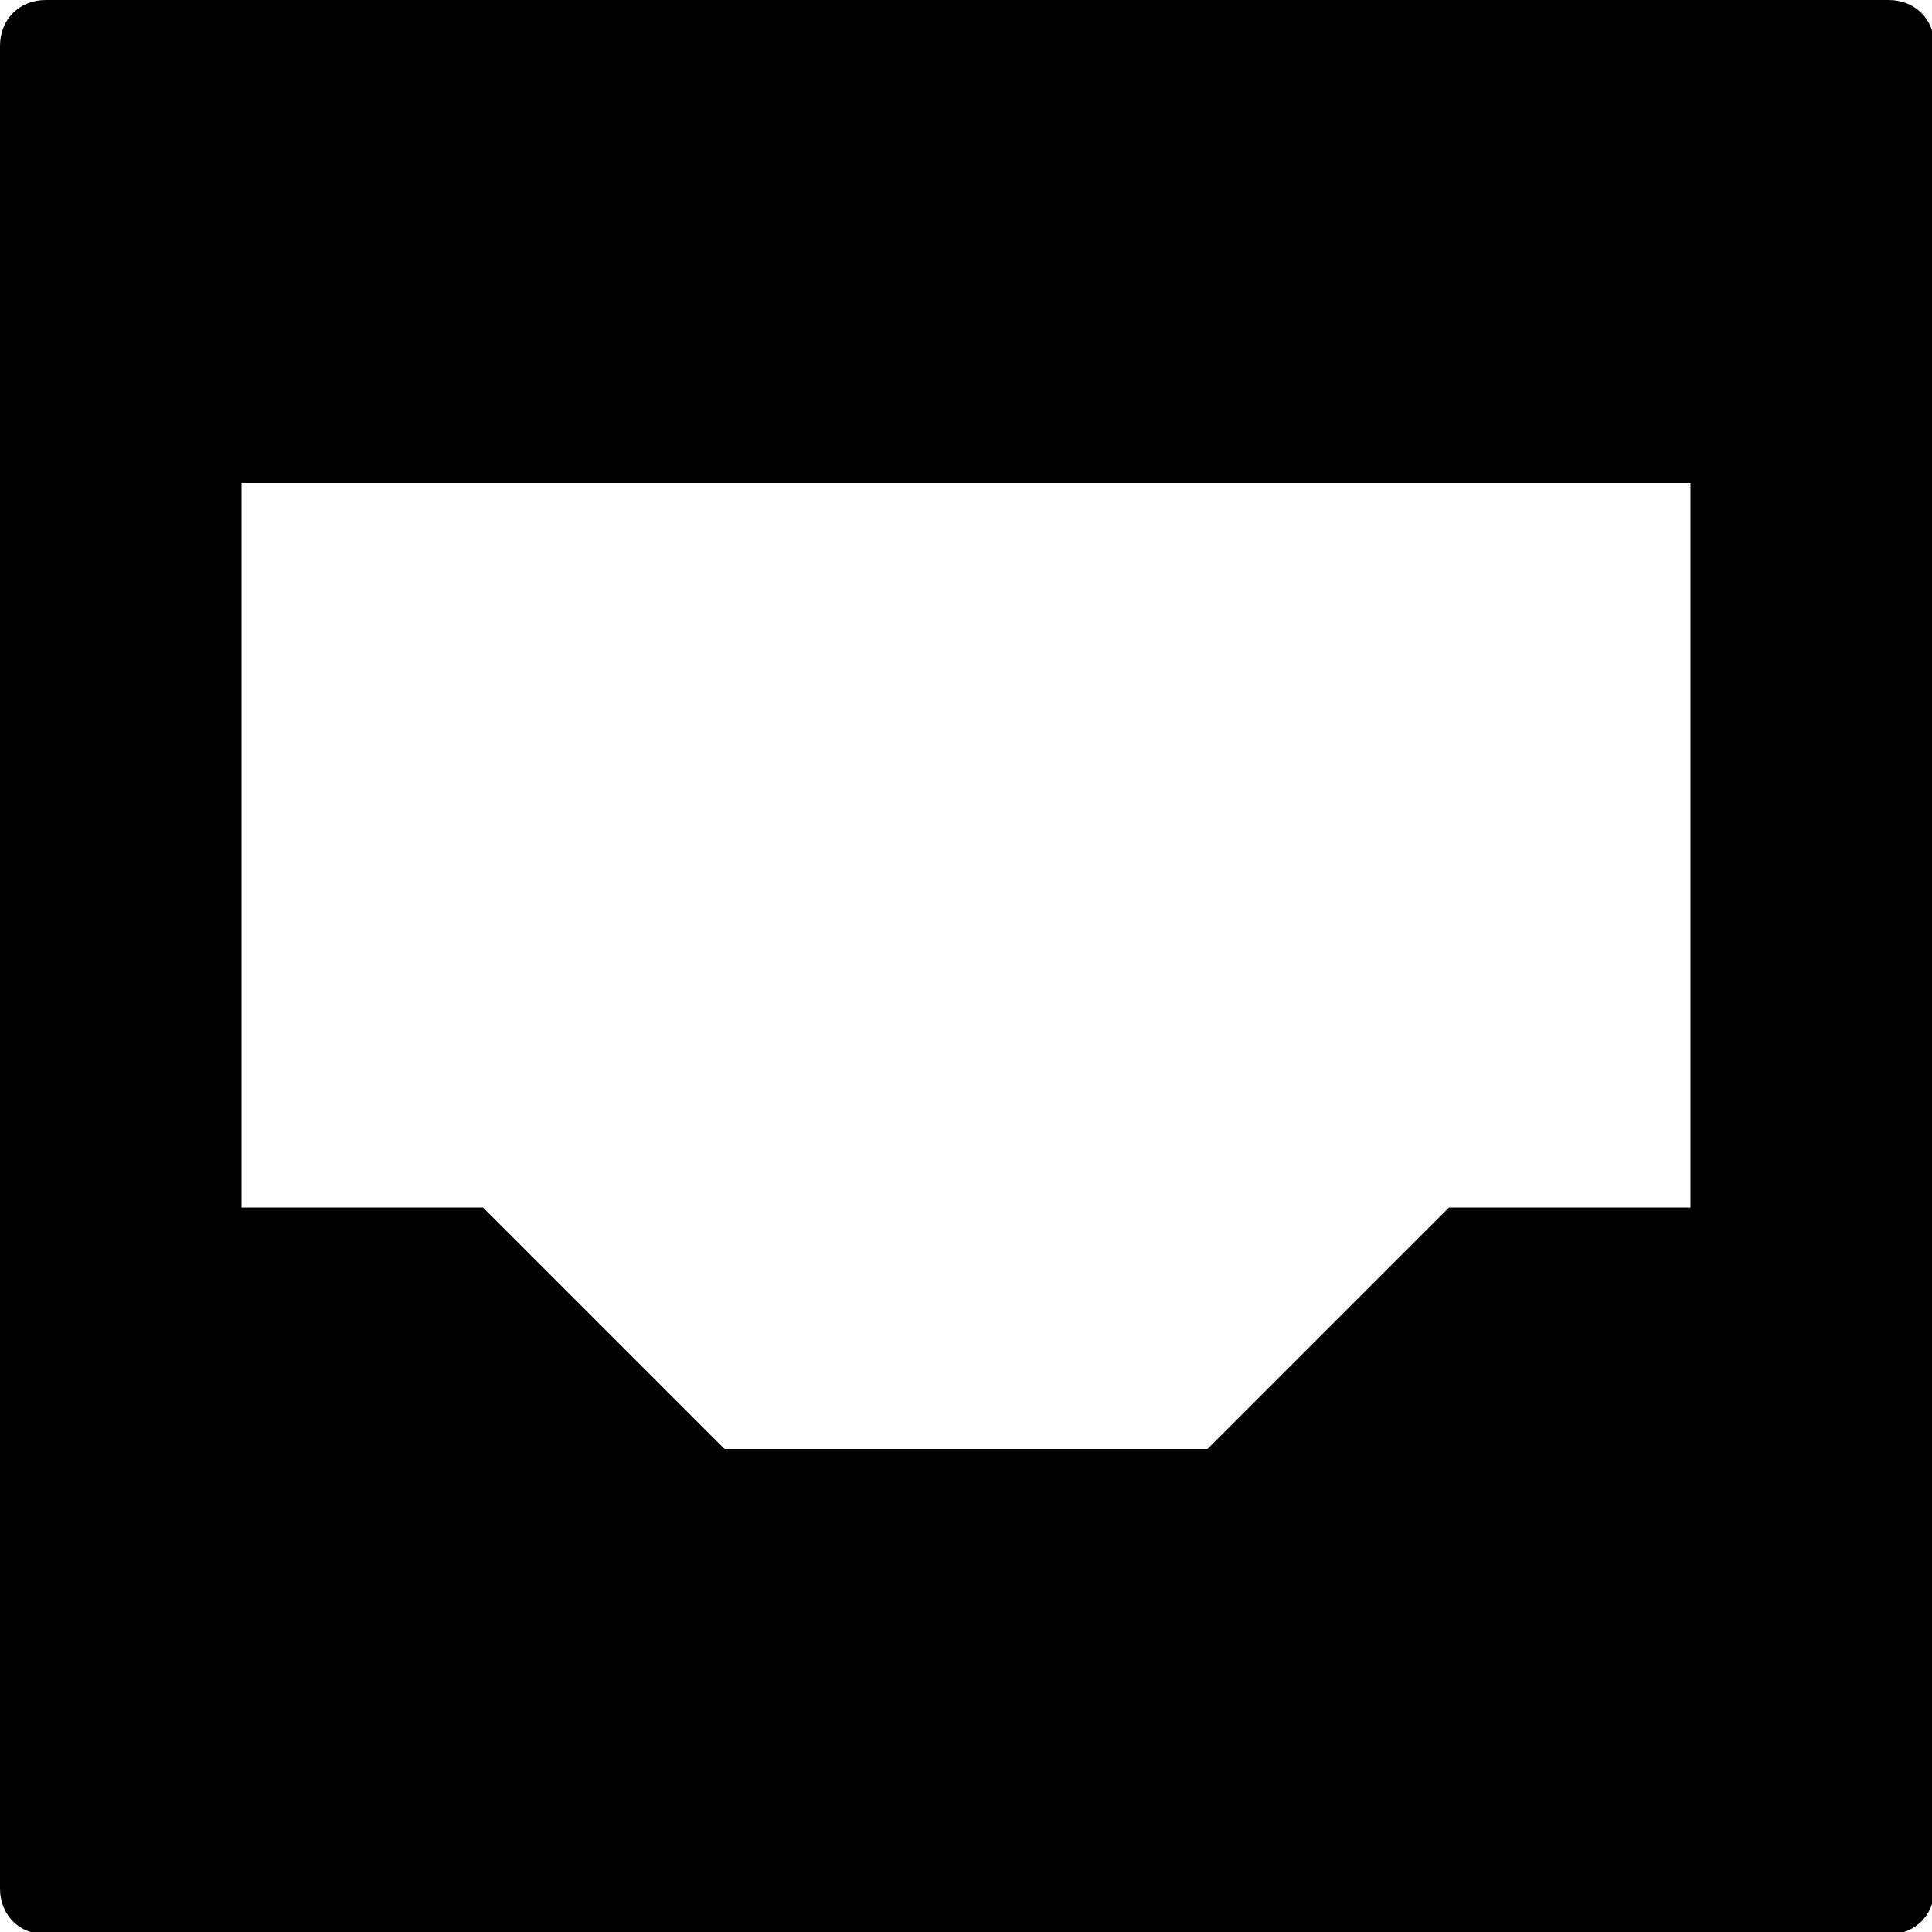
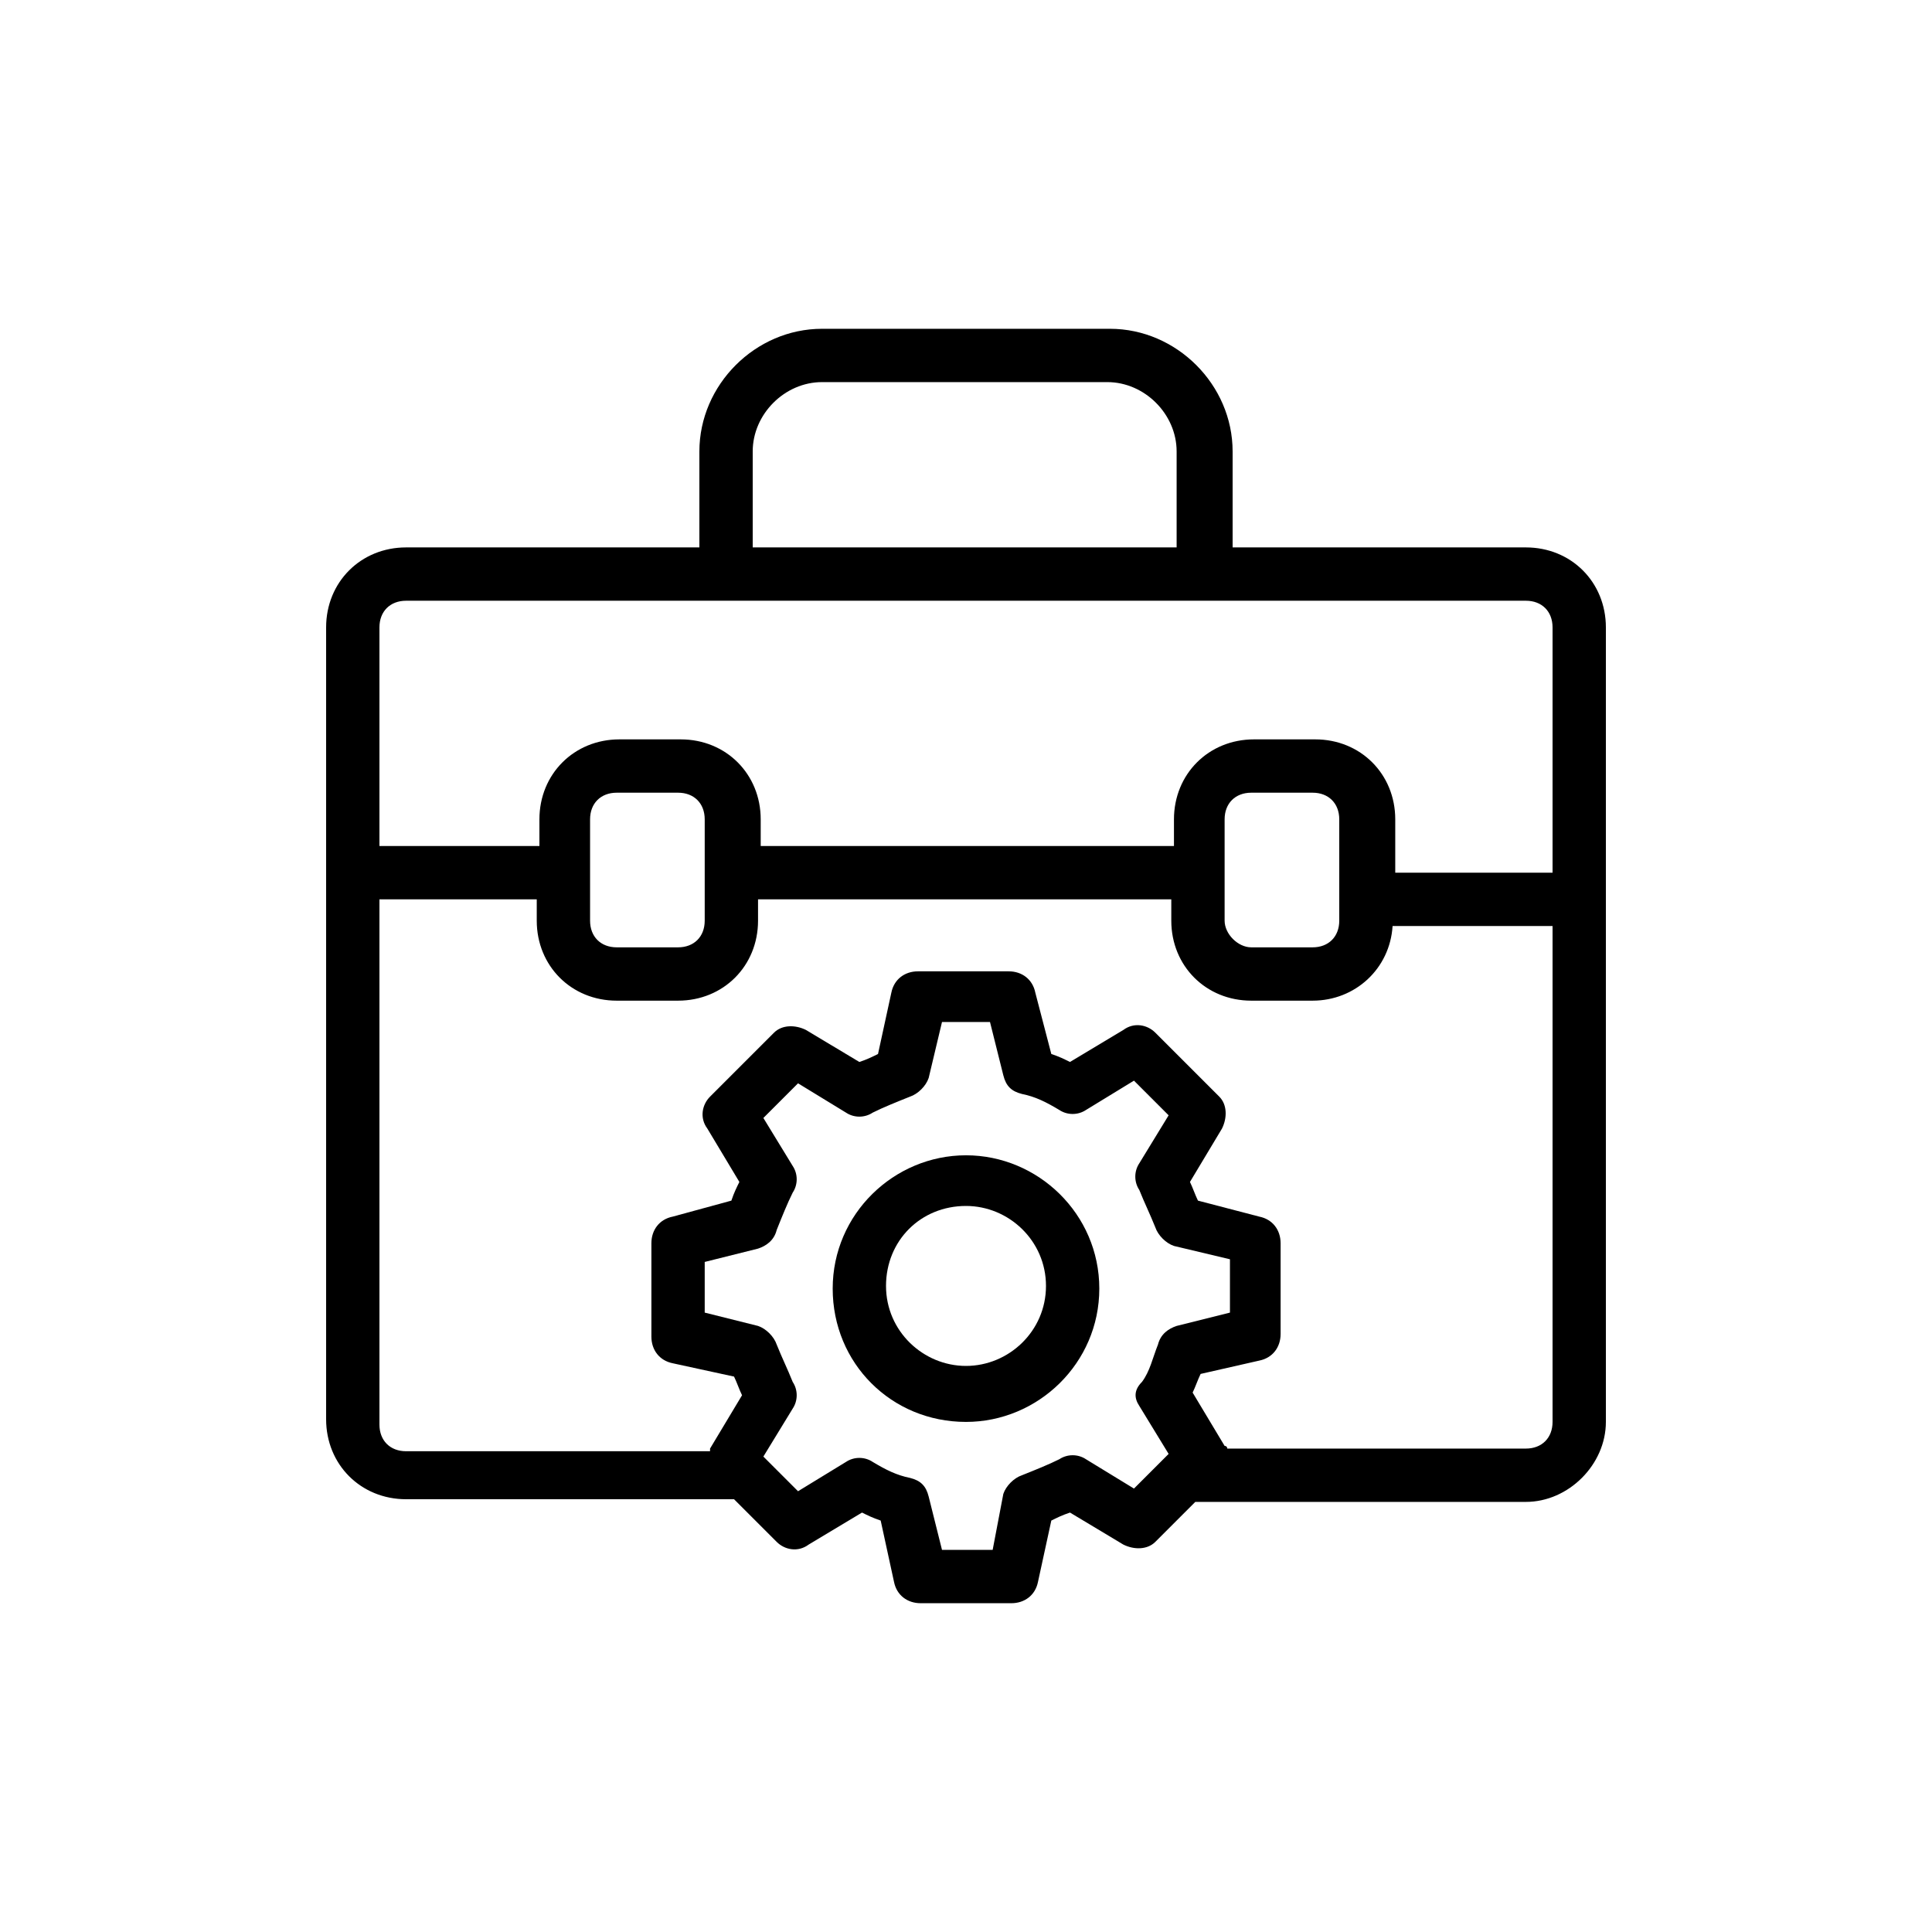
- <svg xmlns="http://www.w3.org/2000/svg" width="8" height="8" viewBox="0 0 8 8">
-   <path d="M.19 0c-.11 0-.19.08-.19.19v7.63c0 .11.08.19.19.19h7.63c.11 0 .19-.08.19-.19v-7.63c0-.11-.08-.19-.19-.19h-7.63zm.81 2h6v3h-1l-1 1h-2l-1-1h-1v-3z" />
+ <svg xmlns="http://www.w3.org/2000/svg" width="30" height="30" viewBox="0 0 100 100">
+   <g>
+     <g transform="translate(50 50) scale(0.69 0.69) rotate(0) translate(-50 -50)" style="fill:#000000">
+       <svg fill="#000000" version="1.1" x="0px" y="0px" viewBox="0 0 50 50" enable-background="new 0 0 50 50" xml:space="preserve">
+         <g>
+           <path d="M25,32.1c-2.7,0-5,2.2-5,5s2.2,5,5,5c2.7,0,5-2.2,5-5S27.7,32.1,25,32.1z M25,40c-1.6,0-3-1.3-3-3s1.3-3,3-3   c1.6,0,3,1.3,3,3S26.6,40,25,40z" />
+           <path d="M49,42.1V22.5c0,0,0,0,0,0s0,0,0,0V12.3c0-1.7-1.3-3-3-3H35V5.7c0-2.5-2.1-4.6-4.6-4.6H19.6c-2.5,0-4.6,2.1-4.6,4.6v3.6H4   c-1.7,0-3,1.3-3,3v9.1c0,0,0,0,0,0s0,0,0,0v20.6c0,1.7,1.3,3,3,3h12.3l1.6,1.6c0.3,0.3,0.8,0.4,1.2,0.1l2-1.2   c0.2,0.1,0.4,0.2,0.7,0.3l0.5,2.3c0.1,0.5,0.5,0.8,1,0.8h3.4c0.5,0,0.9-0.3,1-0.8l0.5-2.3c0.2-0.1,0.4-0.2,0.7-0.3l2,1.2   c0.4,0.2,0.9,0.2,1.2-0.1l1.5-1.5H46C47.6,45.1,49,43.7,49,42.1z M17,5.7c0-1.4,1.2-2.6,2.6-2.6h10.7c1.4,0,2.6,1.2,2.6,2.6v3.6H17   V5.7z M31.5,41.5l1.1,1.8l0,0c0,0,0,0,0,0l-1.3,1.3l-1.8-1.1c-0.3-0.2-0.7-0.2-1,0c-0.4,0.2-0.9,0.4-1.4,0.6   c-0.3,0.1-0.6,0.4-0.7,0.7L26,46.9h-1.9l-0.5-2c-0.1-0.4-0.3-0.6-0.7-0.7c-0.5-0.1-0.9-0.3-1.4-0.6c-0.3-0.2-0.7-0.2-1,0l-1.8,1.1   l-1.3-1.3v0l1.1-1.8c0.2-0.3,0.2-0.7,0-1c-0.2-0.5-0.4-0.9-0.6-1.4c-0.1-0.3-0.4-0.6-0.7-0.7L15.2,38v-1.9l2-0.5   c0.3-0.1,0.6-0.3,0.7-0.7c0.2-0.5,0.4-1,0.6-1.4c0.2-0.3,0.2-0.7,0-1l-1.1-1.8l1.3-1.3l1.8,1.1c0.3,0.2,0.7,0.2,1,0   c0.4-0.2,0.9-0.4,1.4-0.6c0.3-0.1,0.6-0.4,0.7-0.7l0.5-2.1h1.8l0.5,2c0.1,0.4,0.3,0.6,0.7,0.7c0.5,0.1,0.9,0.3,1.4,0.6   c0.3,0.2,0.7,0.2,1,0l1.8-1.1l1.3,1.3l-1.1,1.8c-0.2,0.3-0.2,0.7,0,1c0.2,0.5,0.4,0.9,0.6,1.4c0.1,0.3,0.4,0.6,0.7,0.7l2.1,0.5V38   l-2,0.5c-0.3,0.1-0.6,0.3-0.7,0.7c-0.2,0.5-0.3,1-0.6,1.4C31.3,40.9,31.3,41.2,31.5,41.5z M47,42.1c0,0.6-0.4,1-1,1H34.8   c0,0,0-0.1-0.1-0.1l-1.2-2c0.1-0.2,0.2-0.5,0.3-0.7l2.2-0.5c0.5-0.1,0.8-0.5,0.8-1v-3.4c0-0.5-0.3-0.9-0.8-1l-2.3-0.6   c-0.1-0.2-0.2-0.5-0.3-0.7l1.2-2c0.2-0.4,0.2-0.9-0.1-1.2l-2.4-2.4c-0.3-0.3-0.8-0.4-1.2-0.1l-2,1.2c-0.2-0.1-0.4-0.2-0.7-0.3   L27.6,26c-0.1-0.5-0.5-0.8-1-0.8h-3.4c-0.5,0-0.9,0.3-1,0.8l-0.5,2.3c-0.2,0.1-0.4,0.2-0.7,0.3l-2-1.2c-0.4-0.2-0.9-0.2-1.2,0.1   l-2.4,2.4c-0.3,0.3-0.4,0.8-0.1,1.2l1.2,2c-0.1,0.2-0.2,0.4-0.3,0.7L14,34.4c-0.5,0.1-0.8,0.5-0.8,1v3.5c0,0.5,0.3,0.9,0.8,1   l2.3,0.5c0.1,0.2,0.2,0.5,0.3,0.7l-1.2,2c0,0,0,0.1,0,0.1H4c-0.6,0-1-0.4-1-1V22.5h5.9v0.8c0,1.7,1.3,3,3,3h2.3c1.7,0,3-1.3,3-3   v-0.8h15.5v0.8c0,1.7,1.3,3,3,3h2.3c1.6,0,2.9-1.2,3-2.8H47V42.1z M10.9,21.5v-2c0-0.6,0.4-1,1-1h2.3c0.6,0,1,0.4,1,1v2   c0,0,0,0,0,0s0,0,0,0v1.8c0,0.6-0.4,1-1,1h-2.3c-0.6,0-1-0.4-1-1V21.5C10.9,21.5,10.9,21.5,10.9,21.5   C10.9,21.5,10.9,21.5,10.9,21.5z M34.7,23.3v-3.8c0-0.6,0.4-1,1-1h2.3c0.6,0,1,0.4,1,1v3.8c0,0.6-0.4,1-1,1h-2.3   C35.2,24.3,34.7,23.8,34.7,23.3z M47,21.5h-5.9v-2c0-1.7-1.3-3-3-3h-2.3c-1.7,0-3,1.3-3,3v1H17.3v-1c0-1.7-1.3-3-3-3h-2.3   c-1.7,0-3,1.3-3,3v1H3v-8.2c0-0.6,0.4-1,1-1h42c0.6,0,1,0.4,1,1V21.5z" />
+         </g>
+       </svg>
+     </g>
+   </g>
</svg>
